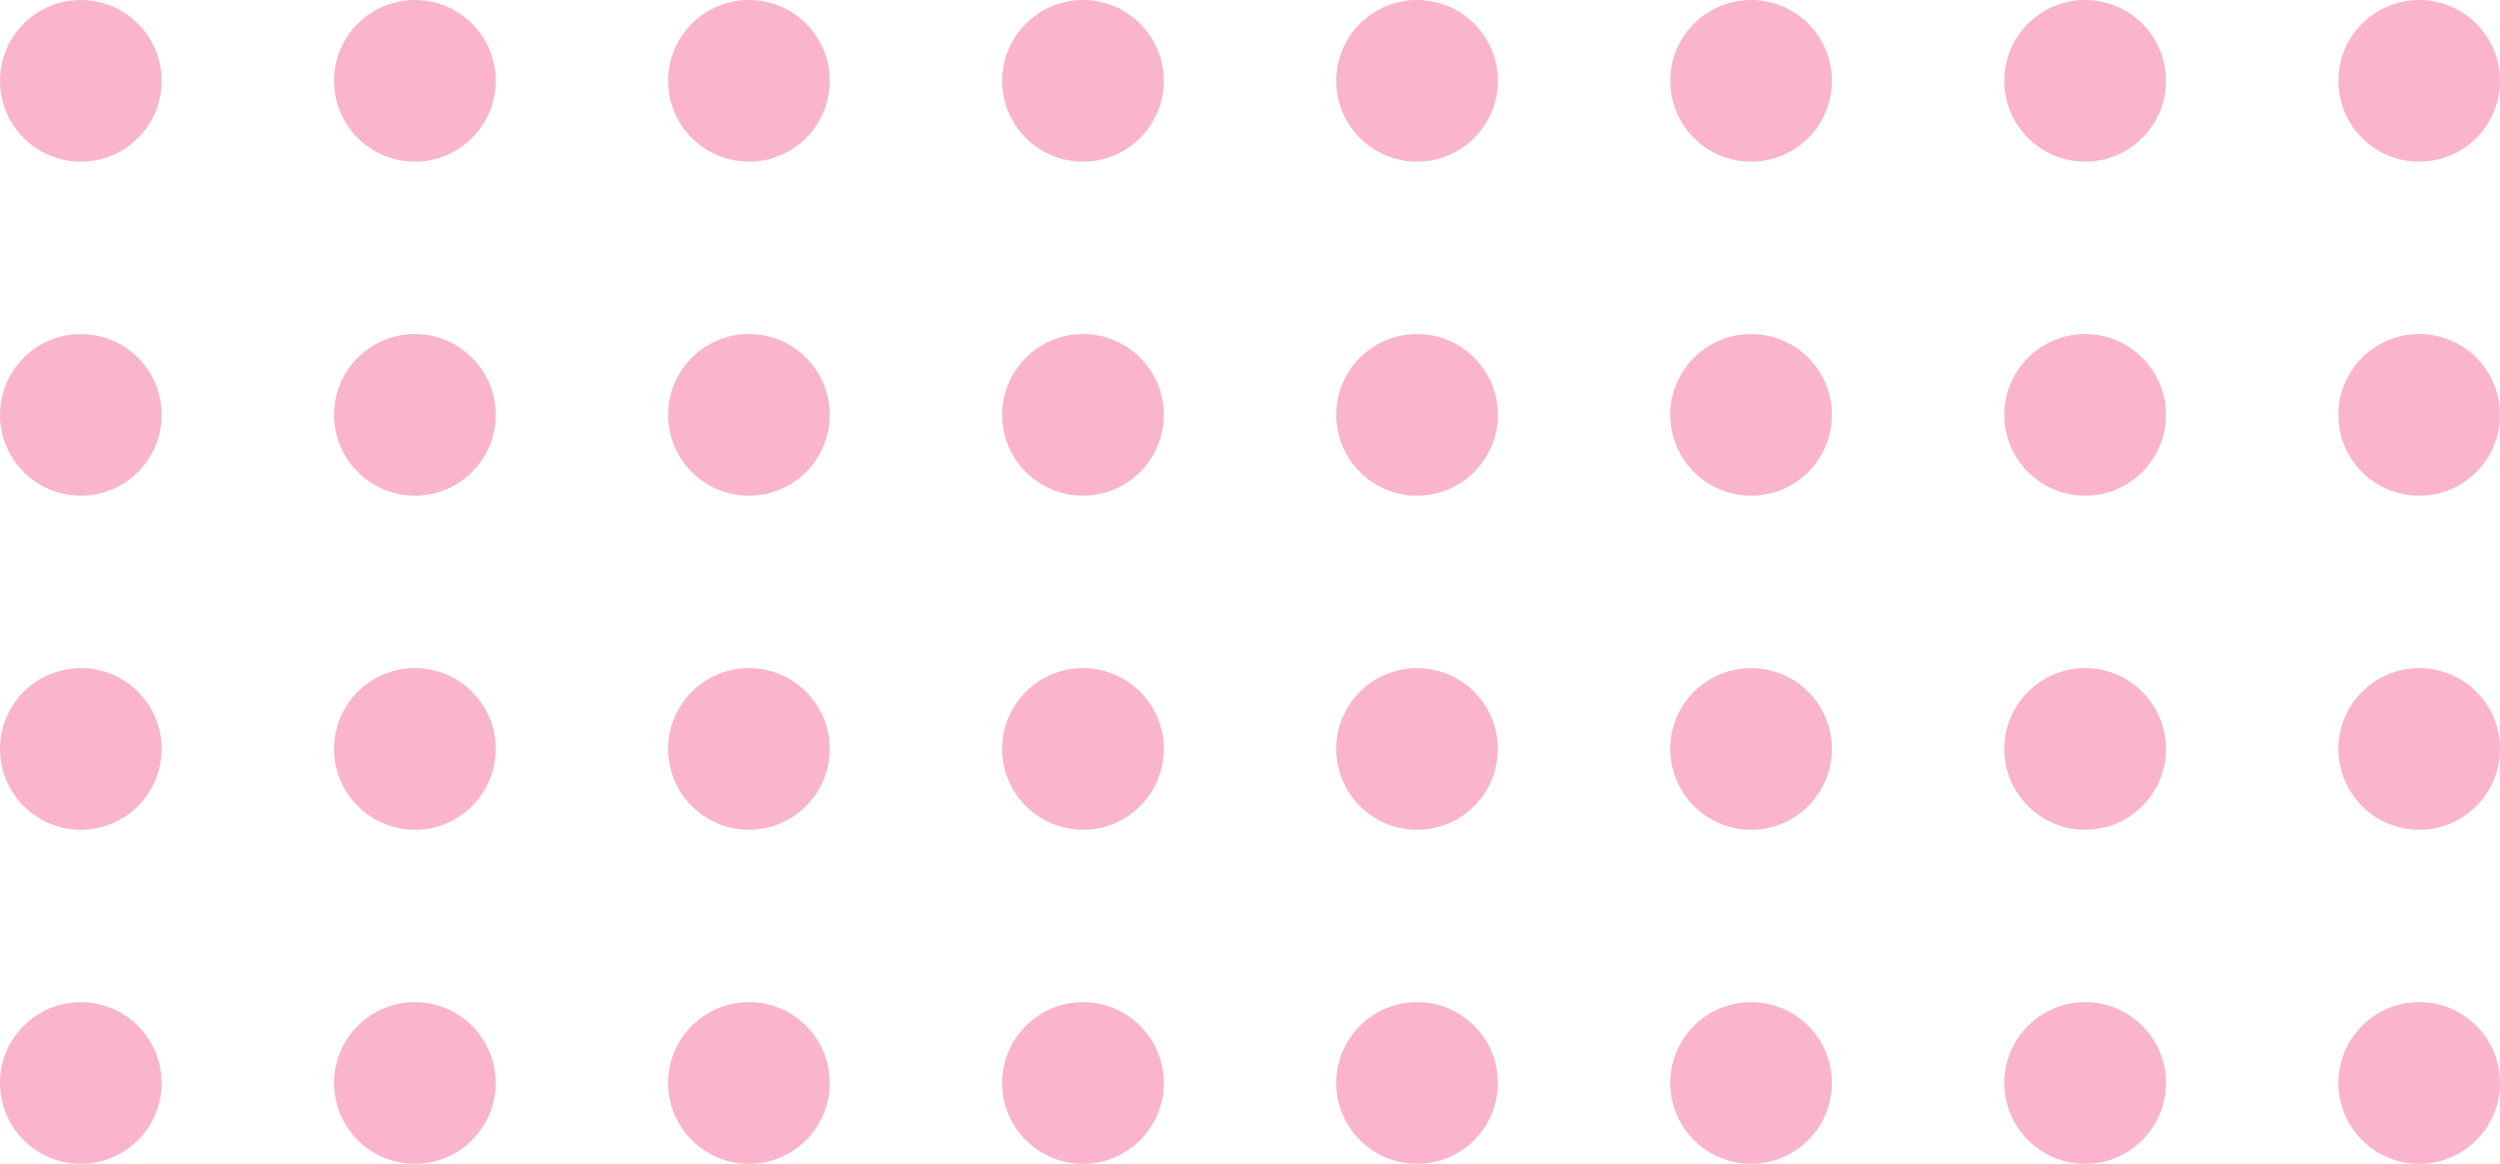
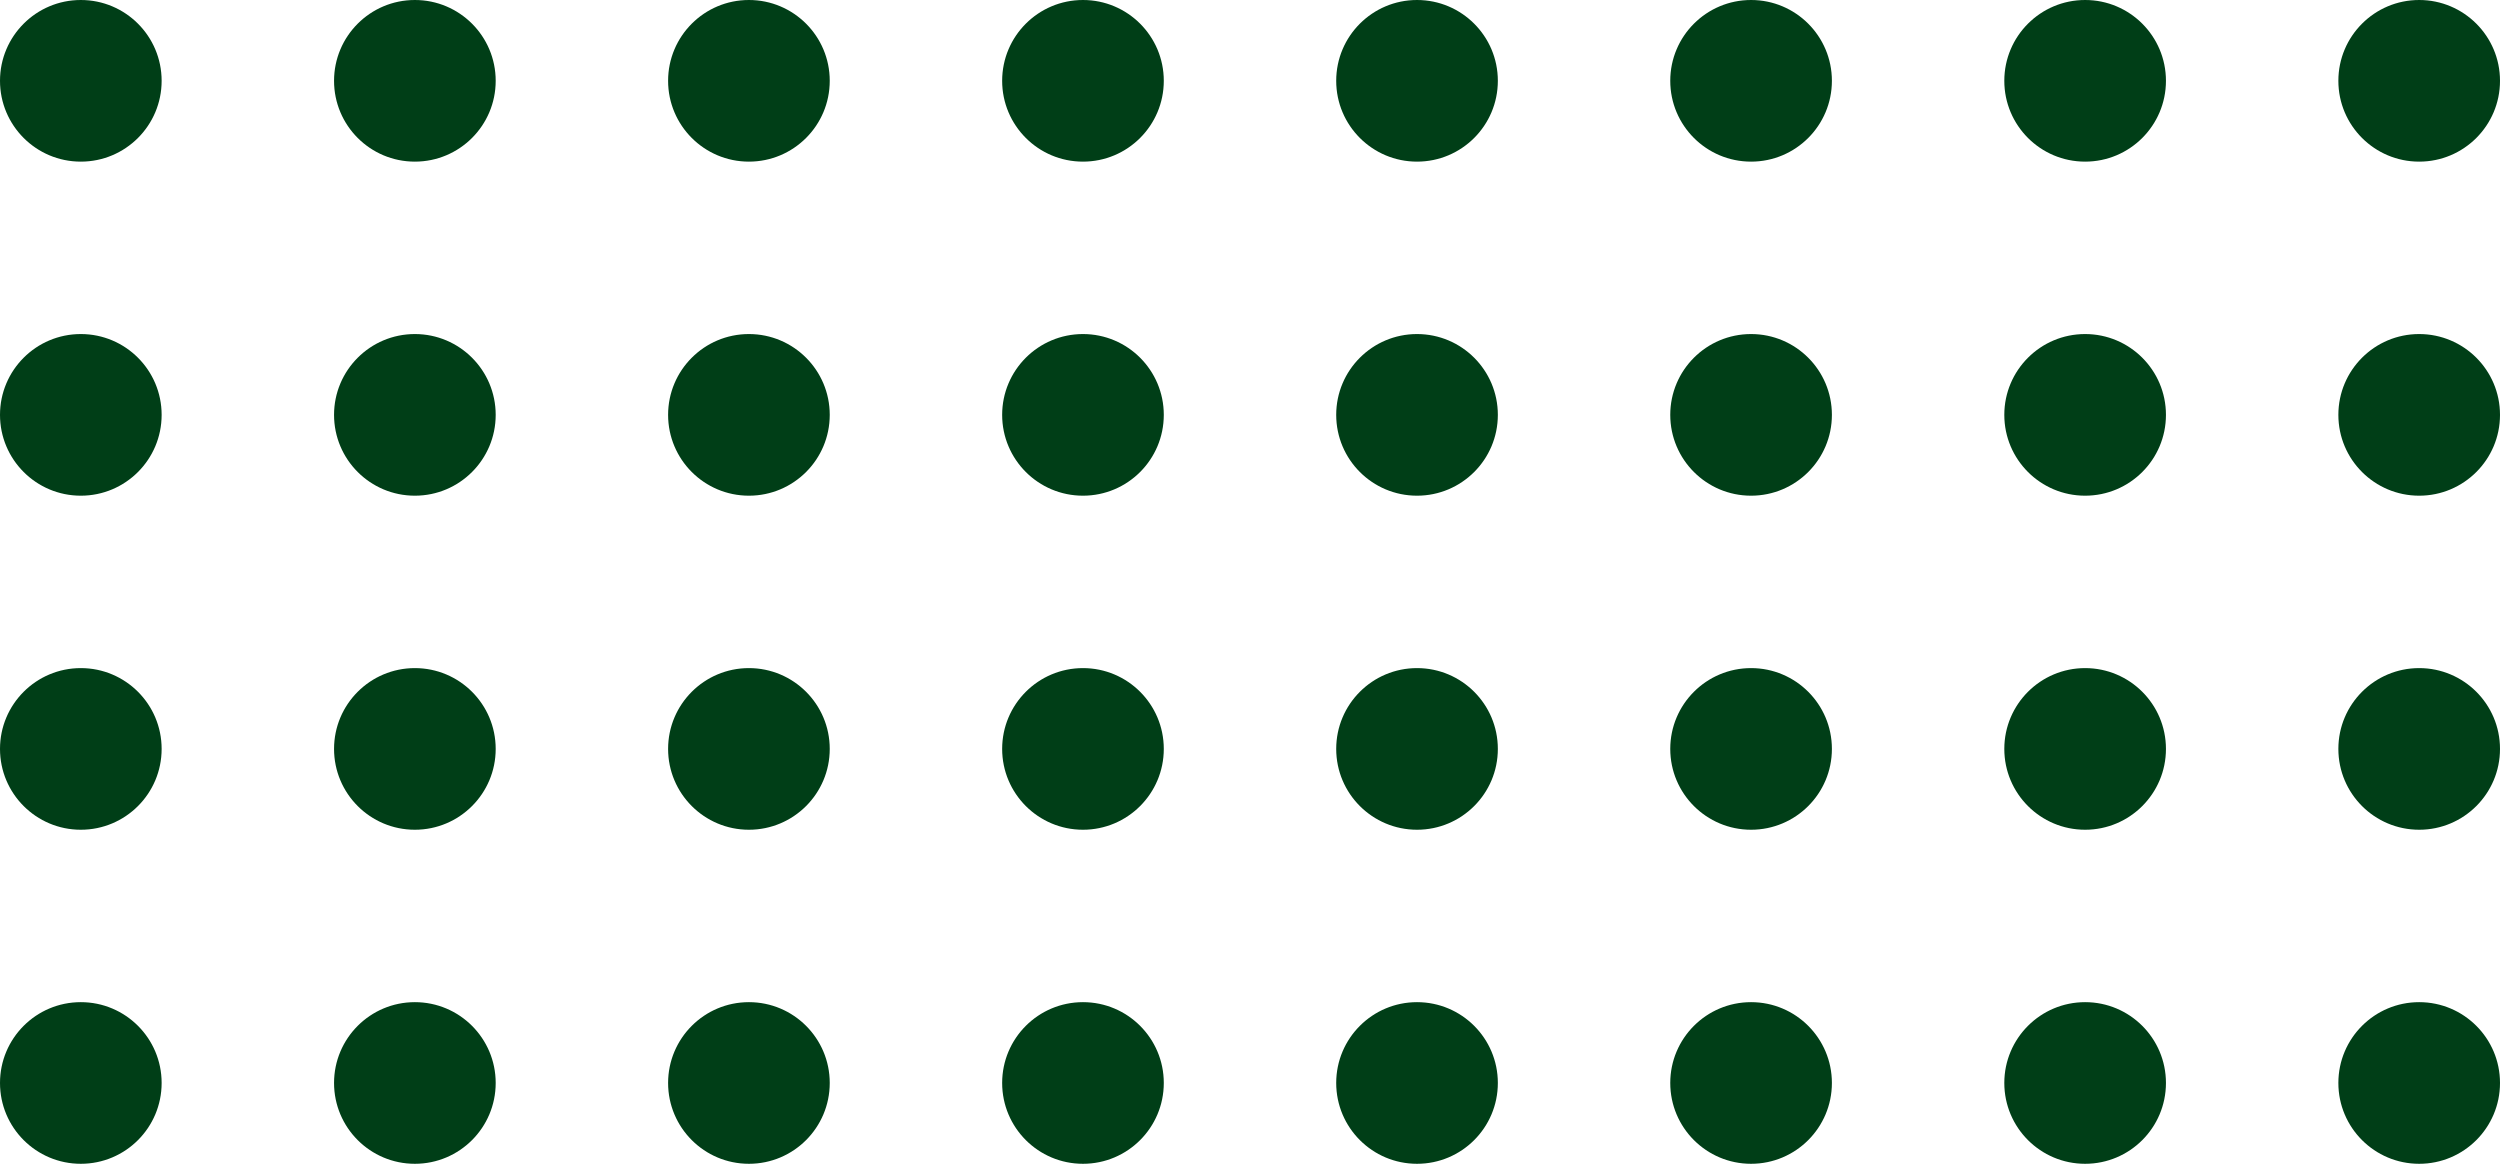
<svg xmlns="http://www.w3.org/2000/svg" width="232" height="108" viewBox="0 0 232 108" fill="none">
-   <rect width="15" height="15" rx="7.5" fill="#FAB5CC" />
-   <rect x="31" width="15" height="15" rx="7.5" fill="#FAB5CC" />
-   <rect x="62" width="15" height="15" rx="7.5" fill="#FAB5CC" />
-   <rect x="93" width="15" height="15" rx="7.5" fill="#FAB5CC" />
-   <rect x="124" width="15" height="15" rx="7.5" fill="#FAB5CC" />
-   <rect x="155" width="15" height="15" rx="7.5" fill="#FAB5CC" />
-   <rect x="186" width="15" height="15" rx="7.5" fill="#FAB5CC" />
-   <rect x="217" width="15" height="15" rx="7.5" fill="#FAB5CC" />
-   <rect y="31" width="15" height="15" rx="7.5" fill="#FAB5CC" />
-   <rect x="31" y="31" width="15" height="15" rx="7.5" fill="#FAB5CC" />
-   <rect x="62" y="31" width="15" height="15" rx="7.5" fill="#FAB5CC" />
-   <rect x="93" y="31" width="15" height="15" rx="7.5" fill="#FAB5CC" />
-   <rect x="124" y="31" width="15" height="15" rx="7.5" fill="#FAB5CC" />
-   <rect x="155" y="31" width="15" height="15" rx="7.5" fill="#FAB5CC" />
-   <rect x="186" y="31" width="15" height="15" rx="7.5" fill="#FAB5CC" />
-   <rect x="217" y="31" width="15" height="15" rx="7.5" fill="#FAB5CC" />
-   <rect y="62" width="15" height="15" rx="7.5" fill="#FAB5CC" />
-   <rect x="31" y="62" width="15" height="15" rx="7.5" fill="#FAB5CC" />
-   <rect x="62" y="62" width="15" height="15" rx="7.5" fill="#FAB5CC" />
-   <rect x="93" y="62" width="15" height="15" rx="7.5" fill="#FAB5CC" />
-   <rect x="124" y="62" width="15" height="15" rx="7.5" fill="#FAB5CC" />
-   <rect x="155" y="62" width="15" height="15" rx="7.5" fill="#FAB5CC" />
-   <rect x="186" y="62" width="15" height="15" rx="7.5" fill="#FAB5CC" />
-   <rect x="217" y="62" width="15" height="15" rx="7.5" fill="#FAB5CC" />
-   <rect y="93" width="15" height="15" rx="7.5" fill="#FAB5CC" />
-   <rect x="31" y="93" width="15" height="15" rx="7.5" fill="#FAB5CC" />
-   <rect x="62" y="93" width="15" height="15" rx="7.5" fill="#FAB5CC" />
-   <rect x="93" y="93" width="15" height="15" rx="7.5" fill="#FAB5CC" />
-   <rect x="124" y="93" width="15" height="15" rx="7.5" fill="#FAB5CC" />
-   <rect x="155" y="93" width="15" height="15" rx="7.5" fill="#FAB5CC" />
-   <rect x="186" y="93" width="15" height="15" rx="7.5" fill="#FAB5CC" />
-   <rect x="217" y="93" width="15" height="15" rx="7.5" fill="#FAB5CC" />
+   <rect width="15" height="15" rx="7.5" fill="#003e17" />
+   <rect x="31" width="15" height="15" rx="7.5" fill="#003e17" />
+   <rect x="62" width="15" height="15" rx="7.5" fill="#003e17" />
+   <rect x="93" width="15" height="15" rx="7.5" fill="#003e17" />
+   <rect x="124" width="15" height="15" rx="7.5" fill="#003e17" />
+   <rect x="155" width="15" height="15" rx="7.5" fill="#003e17" />
+   <rect x="186" width="15" height="15" rx="7.5" fill="#003e17" />
+   <rect x="217" width="15" height="15" rx="7.5" fill="#003e17" />
+   <rect y="31" width="15" height="15" rx="7.5" fill="#003e17" />
+   <rect x="31" y="31" width="15" height="15" rx="7.5" fill="#003e17" />
+   <rect x="62" y="31" width="15" height="15" rx="7.5" fill="#003e17" />
+   <rect x="93" y="31" width="15" height="15" rx="7.5" fill="#003e17" />
+   <rect x="124" y="31" width="15" height="15" rx="7.5" fill="#003e17" />
+   <rect x="155" y="31" width="15" height="15" rx="7.5" fill="#003e17" />
+   <rect x="186" y="31" width="15" height="15" rx="7.5" fill="#003e17" />
+   <rect x="217" y="31" width="15" height="15" rx="7.5" fill="#003e17" />
+   <rect y="62" width="15" height="15" rx="7.5" fill="#003e17" />
+   <rect x="31" y="62" width="15" height="15" rx="7.5" fill="#003e17" />
+   <rect x="62" y="62" width="15" height="15" rx="7.5" fill="#003e17" />
+   <rect x="93" y="62" width="15" height="15" rx="7.5" fill="#003e17" />
+   <rect x="124" y="62" width="15" height="15" rx="7.5" fill="#003e17" />
+   <rect x="155" y="62" width="15" height="15" rx="7.5" fill="#003e17" />
+   <rect x="186" y="62" width="15" height="15" rx="7.5" fill="#003e17" />
+   <rect x="217" y="62" width="15" height="15" rx="7.5" fill="#003e17" />
+   <rect y="93" width="15" height="15" rx="7.5" fill="#003e17" />
+   <rect x="31" y="93" width="15" height="15" rx="7.5" fill="#003e17" />
+   <rect x="62" y="93" width="15" height="15" rx="7.5" fill="#003e17" />
+   <rect x="93" y="93" width="15" height="15" rx="7.5" fill="#003e17" />
+   <rect x="124" y="93" width="15" height="15" rx="7.5" fill="#003e17" />
+   <rect x="155" y="93" width="15" height="15" rx="7.5" fill="#003e17" />
+   <rect x="186" y="93" width="15" height="15" rx="7.5" fill="#003e17" />
+   <rect x="217" y="93" width="15" height="15" rx="7.5" fill="#003e17" />
</svg>
